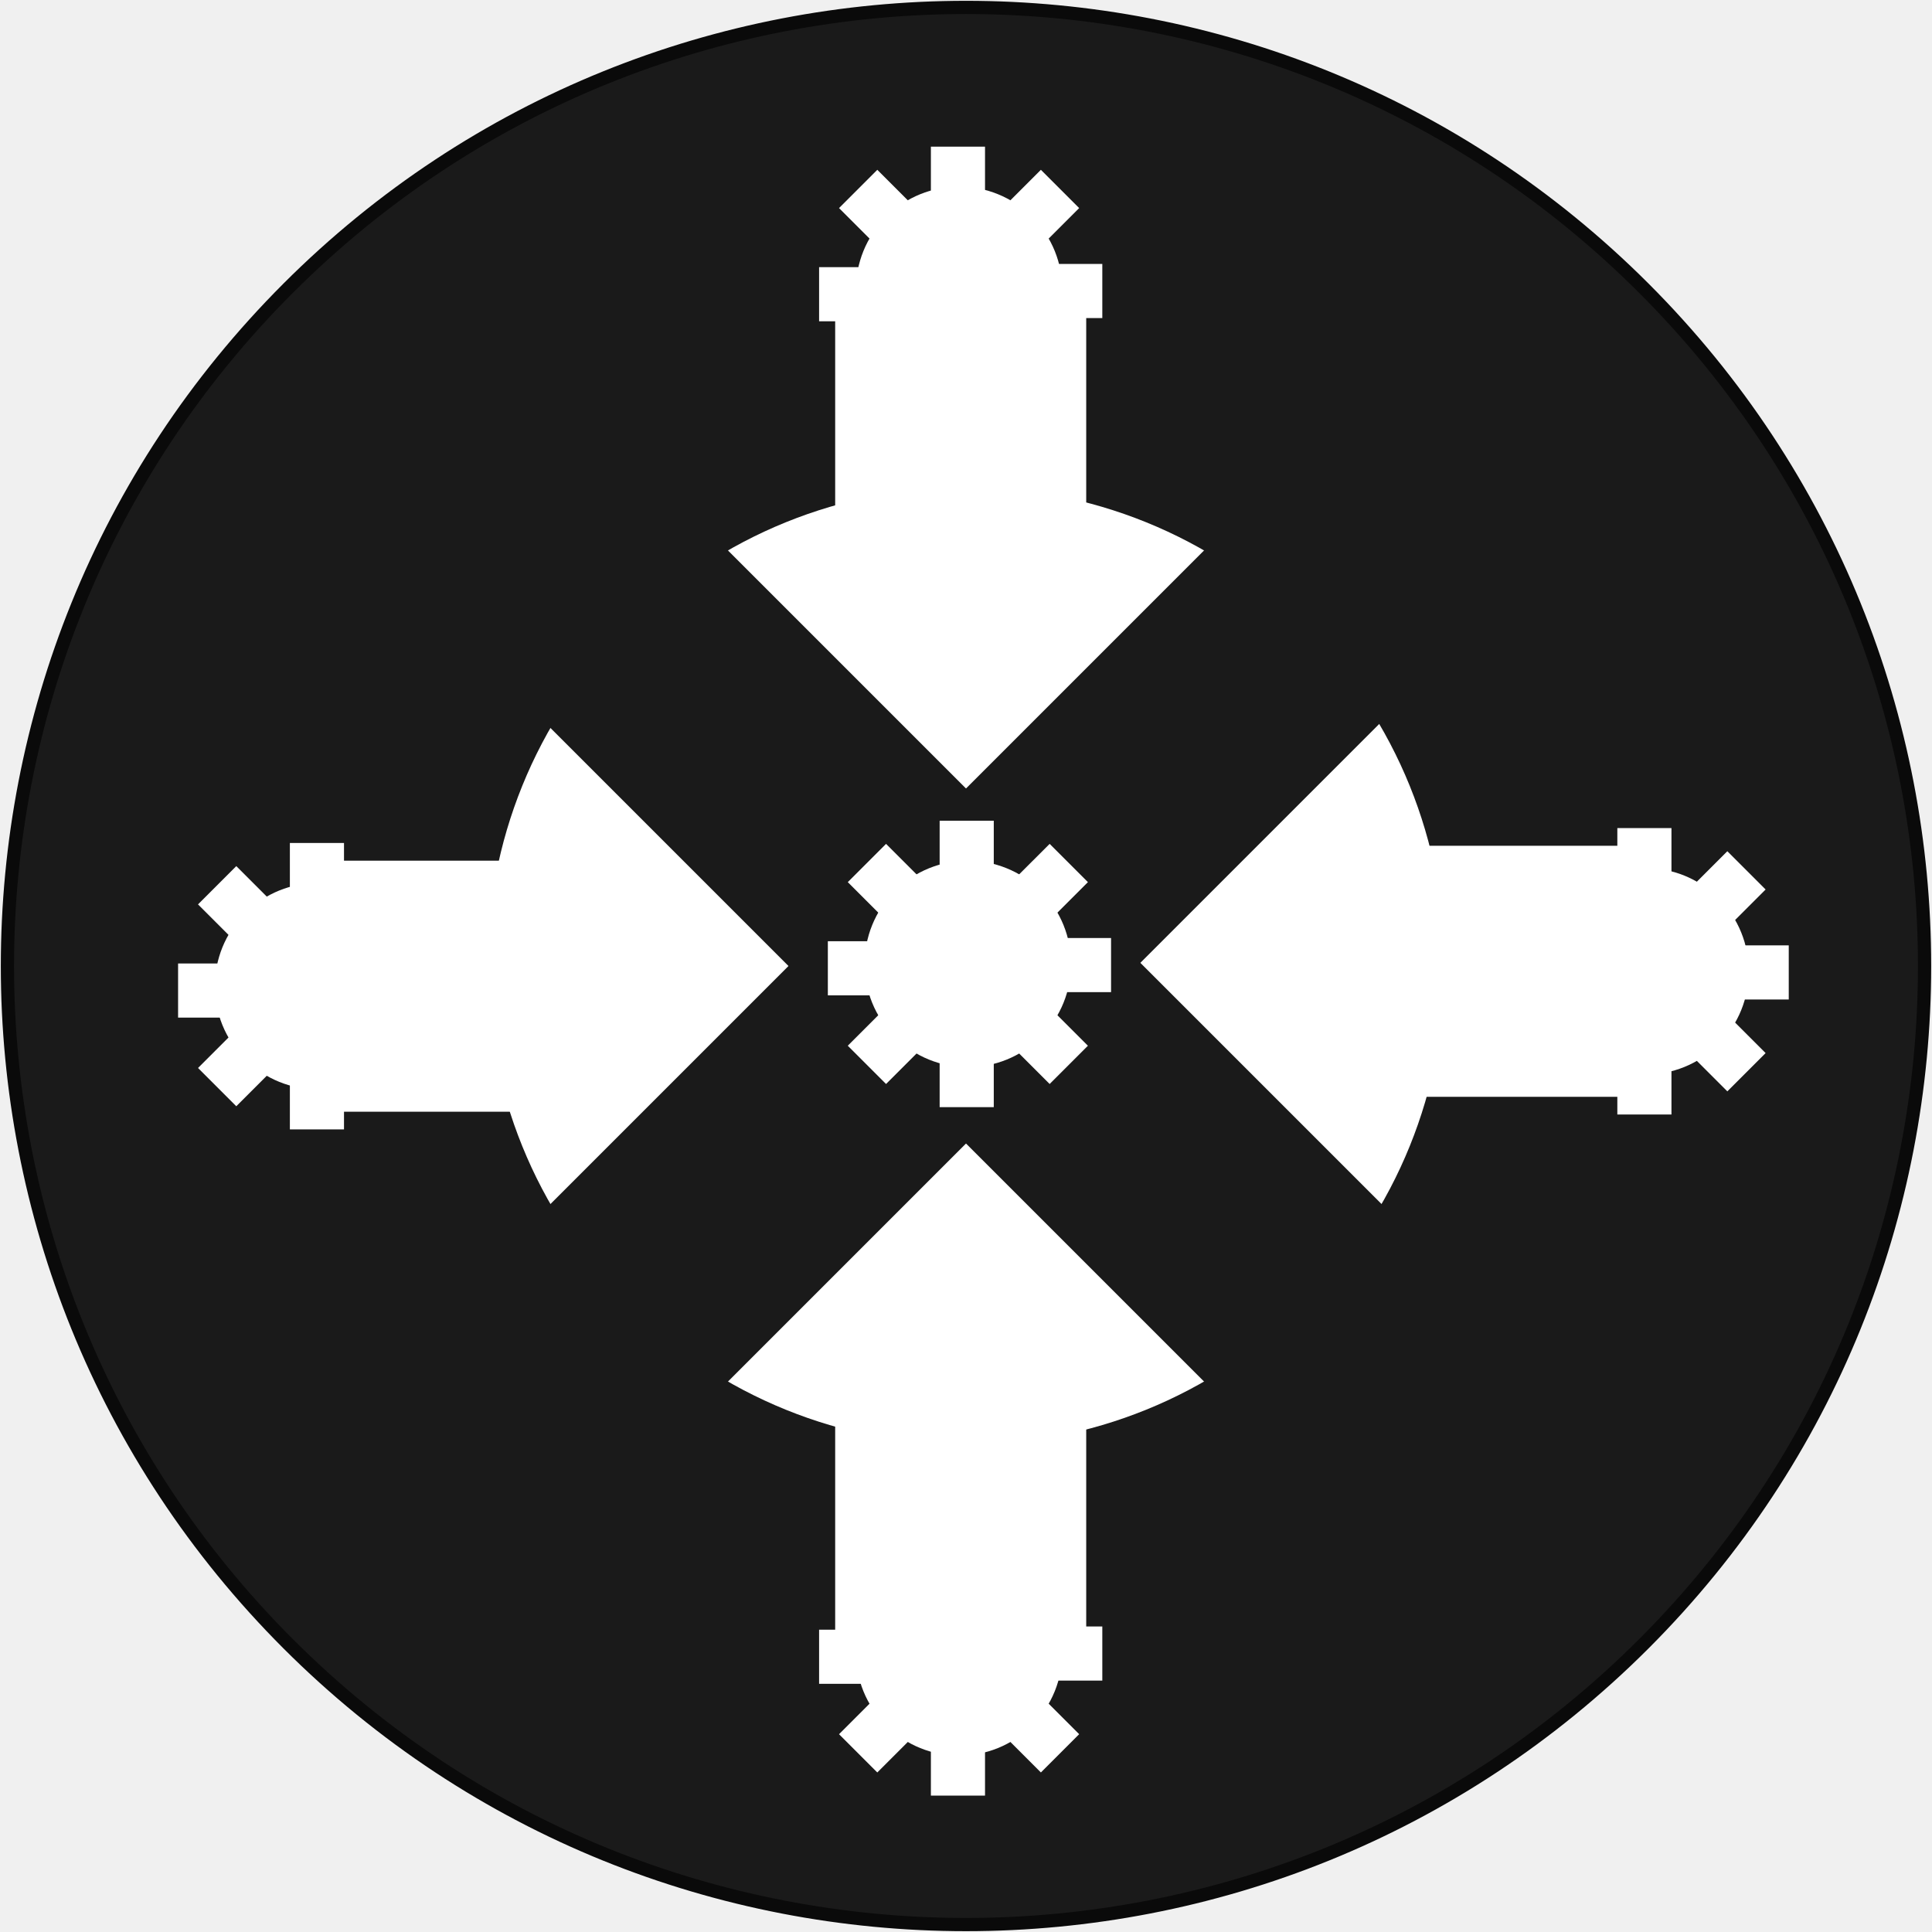
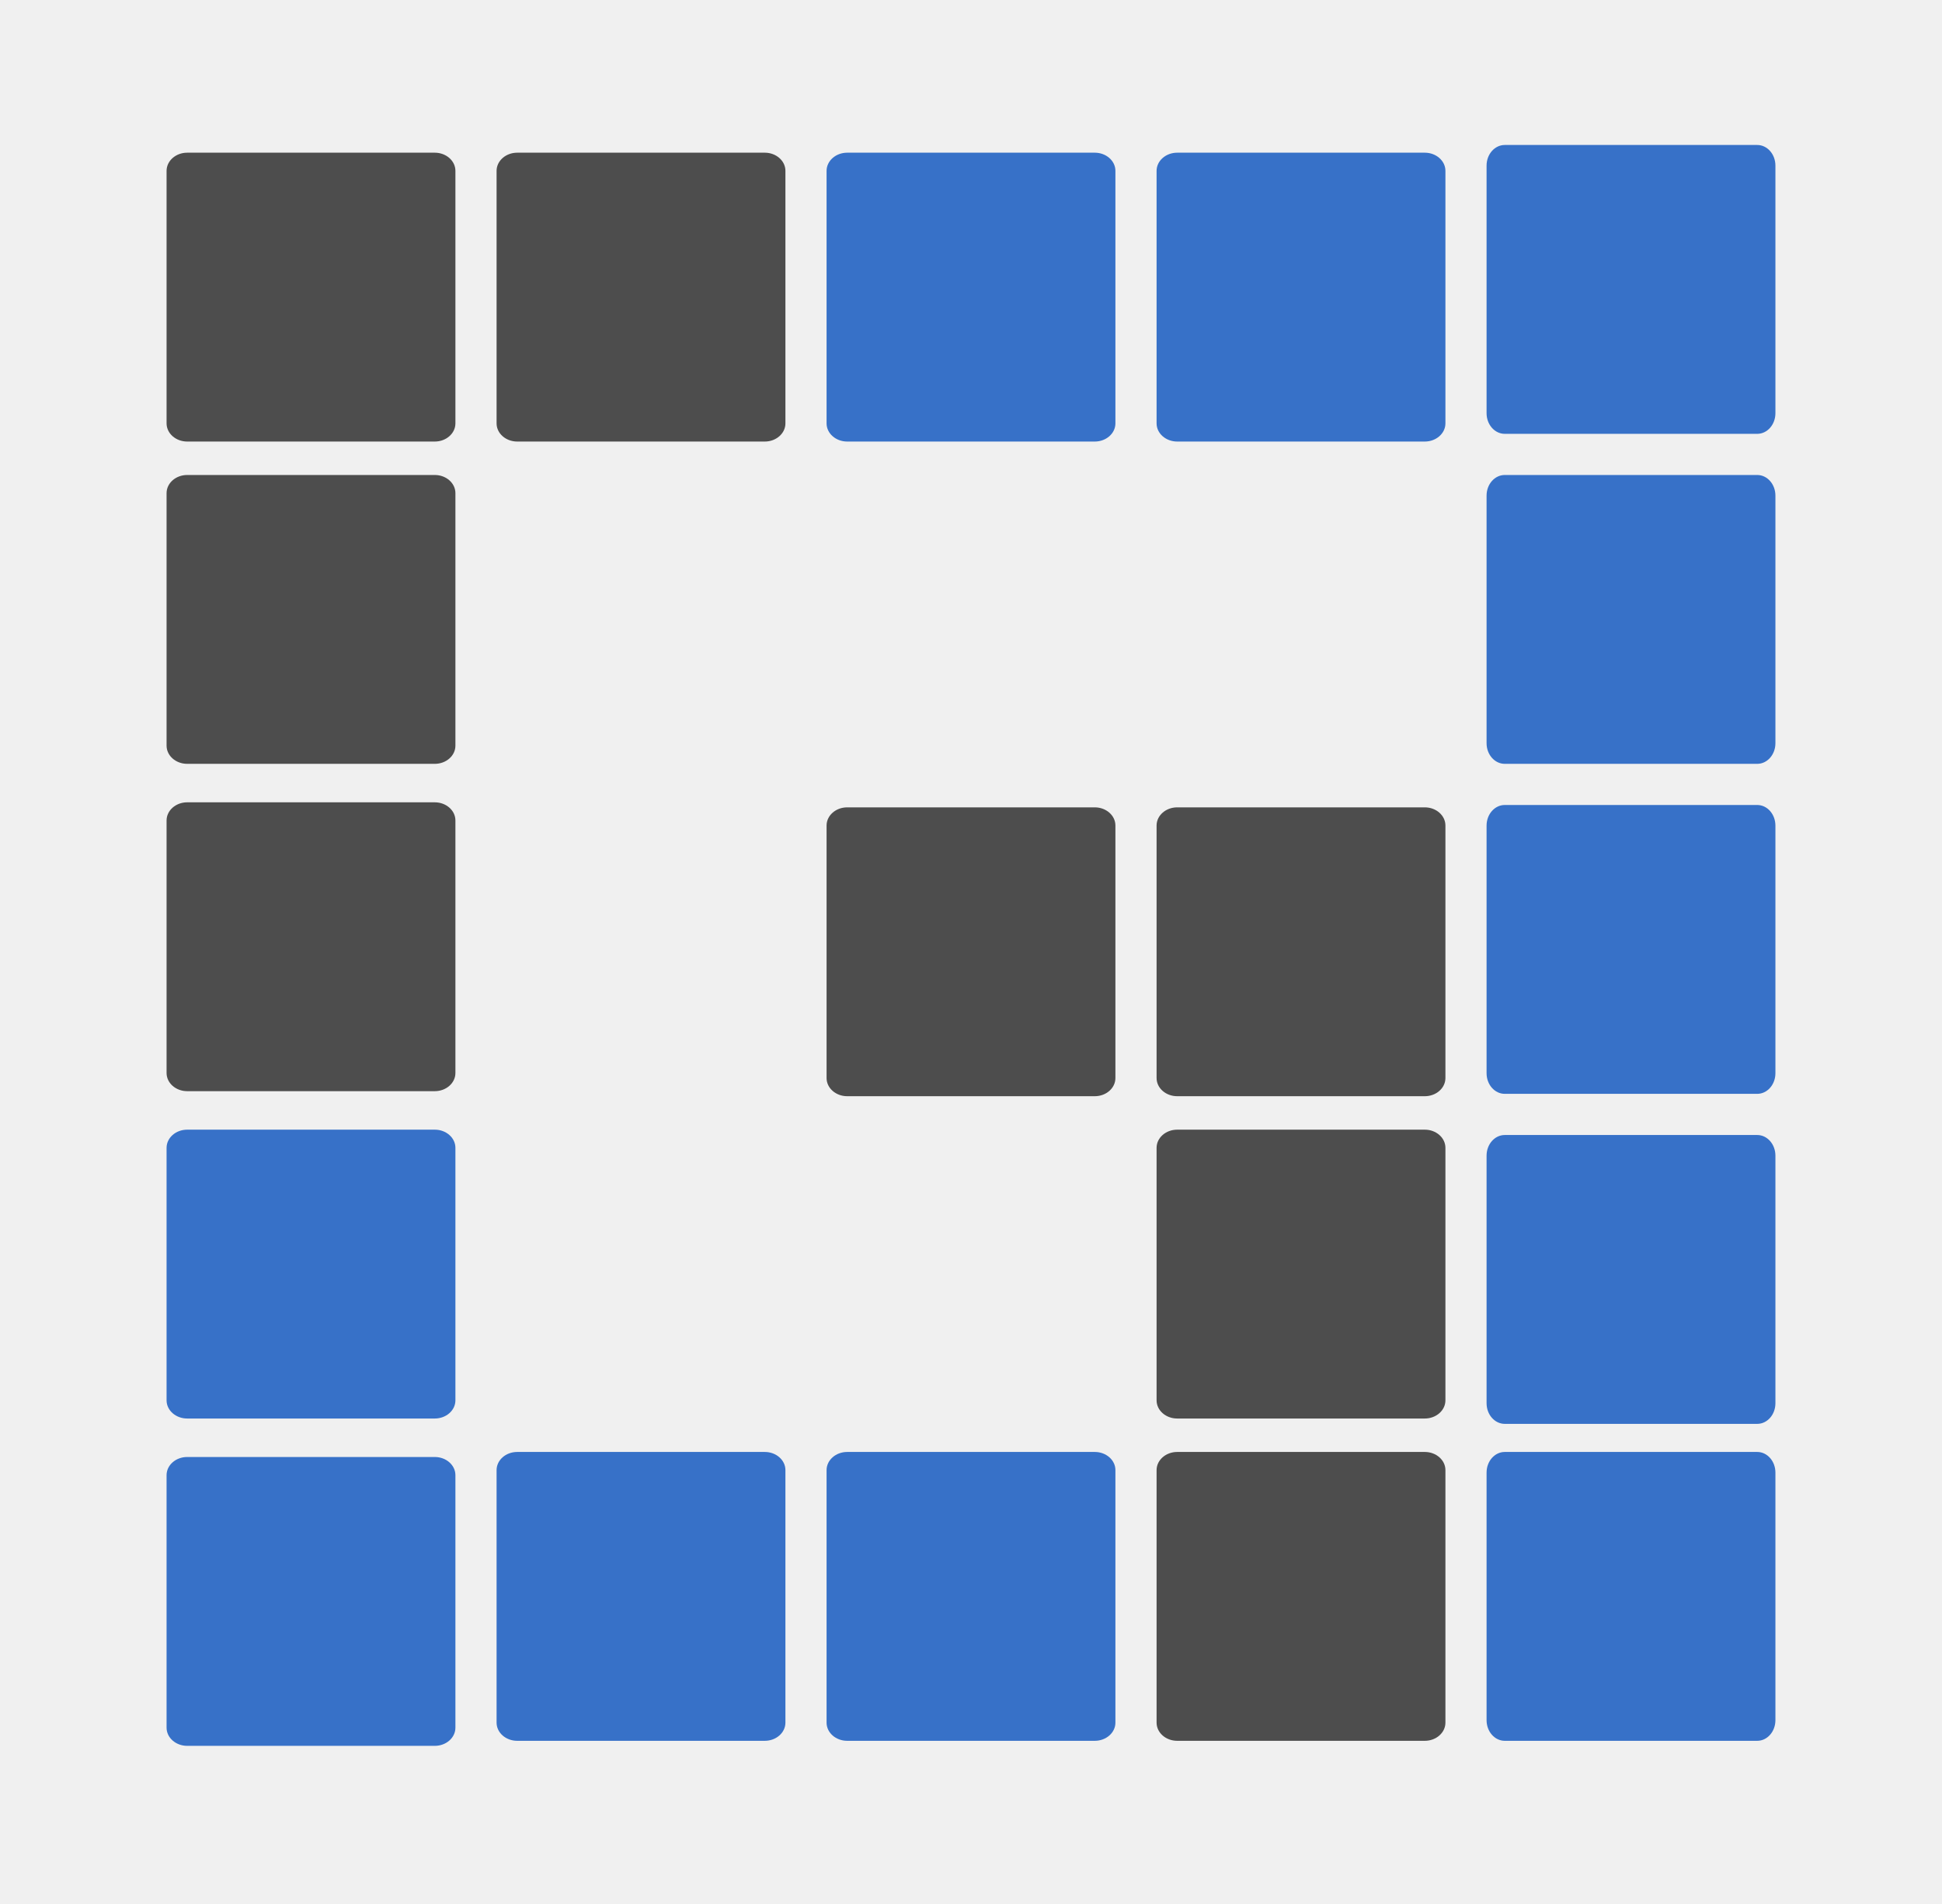
- <svg xmlns="http://www.w3.org/2000/svg" width="82.555mm" height="82.555mm" viewBox="0 0 82.555 82.555" version="1.1" id="svg5">
+ <svg xmlns="http://www.w3.org/2000/svg" width="127.186mm" height="124.665mm" viewBox="0 0 127.186 124.665" version="1.1" id="svg5" xml:space="preserve">
  <defs id="defs2">
    <linearGradient id="linearGradient43840">
      <stop style="stop-color:#977346;stop-opacity:1;" offset="0" id="stop43838" />
    </linearGradient>
  </defs>
-   <g id="layer1" transform="translate(-105.8347,-62.85982)">
-     <rect style="fill:#385b96;fill-opacity:1;stroke:none;stroke-width:0.565" id="rect20448-9-5" width="49.384" height="50.776" x="153.638" y="-54.09" ry="0" transform="rotate(45)" />
-     <rect style="fill:#1a1a1a;fill-opacity:1;stroke:#0a0a0a;stroke-width:0.565" id="rect17562-7-9-7-9" width="81.92" height="81.92" x="136.7" y="-71.348" ry="40.96" transform="rotate(45)" />
-     <circle style="fill:#ffffff;fill-opacity:1;stroke:none;stroke-width:0.565" id="path17564-9-7-7-7" cx="177.66" cy="-30.388" r="20.459" transform="rotate(45)" />
-     <rect style="fill:#1a1a1a;fill-opacity:1;stroke:none;stroke-width:0.627" id="rect18292-2-3-6-5" width="10.536" height="21.073" x="172.297" y="-55.054" transform="rotate(45)" />
-     <rect style="fill:#1a1a1a;fill-opacity:1;stroke:none;stroke-width:0.626" id="rect18292-7-02-6-7-3" width="10.727" height="19.223" x="172.297" y="-25.589" transform="rotate(45)" />
-     <rect style="fill:#1a1a1a;fill-opacity:1;stroke:none;stroke-width:0.621" id="rect18292-7-0-3-1-3-8" width="10.727" height="18.929" x="-35.751" y="-172.566" transform="rotate(135)" />
-     <rect style="fill:#1a1a1a;fill-opacity:1;stroke:none;stroke-width:0.774" id="rect18292-7-0-9-7-2-6-8" width="10.727" height="29.386" x="-35.752" y="-201.682" transform="matrix(-0.7071059,0.7071076,-0.7071059,-0.7071076,0,0)" />
-     <rect style="fill:#ffffff;fill-opacity:1;stroke:none;stroke-width:0.565" id="rect18292-7-0-9-3-5-9-5-3" width="10.727" height="13.845" x="-152.249" y="-89.599" transform="scale(-1)" />
-     <rect style="fill:#ffffff;fill-opacity:1;stroke:none;stroke-width:0.565" id="rect18292-7-0-9-3-0-9-3-6-1" width="10.727" height="12.463" x="-109.727" y="163.032" transform="rotate(-90)" />
-     <rect style="fill:#ffffff;fill-opacity:1;stroke:none;stroke-width:0.565" id="rect18292-7-0-9-3-0-6-2-1-3-8" width="10.727" height="11.088" x="-110.364" y="119.366" transform="rotate(-90)" ry="0" />
-     <rect style="fill:#ffffff;fill-opacity:1;stroke:none;stroke-width:0.565" id="rect18292-7-0-9-3-6-2-9-9-9" width="10.727" height="12.318" x="-152.249" y="-132.52" transform="scale(-1)" />
-     <g id="g22683-4-4-5-8" transform="matrix(0.1524552,0.1524552,-0.1524552,0.1524552,134.9786,48.04348)">
-       <circle style="fill:#ffffff;fill-opacity:1;stroke:none;stroke-width:0.565" id="path17564-7-8-0-97" cx="128.041" cy="50.388" r="20.459" />
-       <rect style="fill:#ffffff;fill-opacity:1;stroke:none;stroke-width:0.565" id="rect18292-8-1-9-7" width="10.727" height="15.66" x="122.678" y="22.099" />
-       <rect style="fill:#ffffff;fill-opacity:1;stroke:none;stroke-width:0.565" id="rect18292-7-4-2-6-6" width="10.727" height="15.66" x="122.678" y="63.017" />
-       <rect style="fill:#ffffff;fill-opacity:1;stroke:none;stroke-width:0.565" id="rect18292-7-0-5-9-3-4" width="10.727" height="15.66" x="45.024" y="-115.412" transform="rotate(90)" />
-       <rect style="fill:#ffffff;fill-opacity:1;stroke:none;stroke-width:0.565" id="rect18292-7-0-9-0-3-8-3" width="10.727" height="15.66" x="45.024" y="-156.33" transform="rotate(90)" />
-       <rect style="fill:#ffffff;fill-opacity:1;stroke:none;stroke-width:0.565" id="rect18292-7-0-9-3-3-9-5-03" width="10.727" height="15.66" x="-60.046" y="-113.446" transform="rotate(135)" />
-       <rect style="fill:#ffffff;fill-opacity:1;stroke:none;stroke-width:0.565" id="rect18292-7-0-9-3-0-61-0-6-0" width="10.727" height="15.66" x="-131.758" y="67.632" transform="rotate(-135)" />
-       <rect style="fill:#ffffff;fill-opacity:1;stroke:none;stroke-width:0.565" id="rect18292-7-0-9-3-0-6-0-8-1-9" width="10.727" height="15.66" x="-132.395" y="27.163" transform="rotate(-135)" />
-       <rect style="fill:#ffffff;fill-opacity:1;stroke:none;stroke-width:0.565" id="rect18292-7-0-9-3-6-6-8-1-2" width="10.727" height="15.66" x="-60.046" y="-154.551" transform="rotate(135)" />
-     </g>
-     <g id="g22683-4-4-5-5-5" transform="matrix(0.1524552,0.1524552,-0.1524552,0.1524552,107.5879,77.79755)">
-       <circle style="fill:#ffffff;fill-opacity:1;stroke:none;stroke-width:0.565" id="path17564-7-8-0-9-40" cx="128.041" cy="50.388" r="20.459" />
-       <rect style="fill:#ffffff;fill-opacity:1;stroke:none;stroke-width:0.565" id="rect18292-8-1-9-8-5" width="10.727" height="15.66" x="122.678" y="22.099" />
-       <rect style="fill:#ffffff;fill-opacity:1;stroke:none;stroke-width:0.565" id="rect18292-7-4-2-6-4-9" width="10.727" height="15.66" x="122.678" y="63.017" />
-       <rect style="fill:#ffffff;fill-opacity:1;stroke:none;stroke-width:0.565" id="rect18292-7-0-5-9-3-8-4" width="10.727" height="15.66" x="45.024" y="-115.412" transform="rotate(90)" />
-       <rect style="fill:#ffffff;fill-opacity:1;stroke:none;stroke-width:0.565" id="rect18292-7-0-9-0-3-8-1-6" width="10.727" height="15.66" x="45.024" y="-156.33" transform="rotate(90)" />
-       <rect style="fill:#ffffff;fill-opacity:1;stroke:none;stroke-width:0.565" id="rect18292-7-0-9-3-3-9-5-0-9" width="10.727" height="15.66" x="-60.046" y="-113.446" transform="rotate(135)" />
-       <rect style="fill:#ffffff;fill-opacity:1;stroke:none;stroke-width:0.565" id="rect18292-7-0-9-3-0-61-0-6-3-2" width="10.727" height="15.66" x="-131.758" y="67.632" transform="rotate(-135)" />
-       <rect style="fill:#ffffff;fill-opacity:1;stroke:none;stroke-width:0.565" id="rect18292-7-0-9-3-0-6-0-8-1-0-2" width="10.727" height="15.66" x="-132.395" y="27.163" transform="rotate(-135)" />
-       <rect style="fill:#ffffff;fill-opacity:1;stroke:none;stroke-width:0.565" id="rect18292-7-0-9-3-6-6-8-1-4-4" width="10.727" height="15.66" x="-60.046" y="-154.551" transform="rotate(135)" />
-     </g>
-     <g id="g22683-4-4-5-5-4-7" transform="matrix(0.1524552,0.1524552,-0.1524552,0.1524552,164.3106,77.16103)">
-       <circle style="fill:#ffffff;fill-opacity:1;stroke:none;stroke-width:0.565" id="path17564-7-8-0-9-4-7" cx="128.041" cy="50.388" r="20.459" />
-       <rect style="fill:#ffffff;fill-opacity:1;stroke:none;stroke-width:0.565" id="rect18292-8-1-9-8-4-5" width="10.727" height="15.66" x="122.678" y="22.099" />
-       <rect style="fill:#ffffff;fill-opacity:1;stroke:none;stroke-width:0.565" id="rect18292-7-4-2-6-4-7-4" width="10.727" height="15.66" x="122.678" y="63.017" />
-       <rect style="fill:#ffffff;fill-opacity:1;stroke:none;stroke-width:0.565" id="rect18292-7-0-5-9-3-8-6-81" width="10.727" height="15.66" x="45.024" y="-115.412" transform="rotate(90)" />
-       <rect style="fill:#ffffff;fill-opacity:1;stroke:none;stroke-width:0.565" id="rect18292-7-0-9-0-3-8-1-3-2" width="10.727" height="15.66" x="45.024" y="-156.33" transform="rotate(90)" />
-       <rect style="fill:#ffffff;fill-opacity:1;stroke:none;stroke-width:0.565" id="rect18292-7-0-9-3-3-9-5-0-1-8" width="10.727" height="15.66" x="-60.046" y="-113.446" transform="rotate(135)" />
-       <rect style="fill:#ffffff;fill-opacity:1;stroke:none;stroke-width:0.565" id="rect18292-7-0-9-3-0-61-0-6-3-7-9" width="10.727" height="15.66" x="-131.758" y="67.632" transform="rotate(-135)" />
-       <rect style="fill:#ffffff;fill-opacity:1;stroke:none;stroke-width:0.565" id="rect18292-7-0-9-3-0-6-0-8-1-0-5-3" width="10.727" height="15.66" x="-132.395" y="27.163" transform="rotate(-135)" />
-       <rect style="fill:#ffffff;fill-opacity:1;stroke:none;stroke-width:0.565" id="rect18292-7-0-9-3-6-6-8-1-4-9-6" width="10.727" height="15.66" x="-60.046" y="-154.551" transform="rotate(135)" />
-     </g>
-     <g id="g22683-4-4-5-5-4-6-8" transform="matrix(0.1524552,0.1524552,-0.1524552,0.1524552,134.9786,106.2648)">
-       <circle style="fill:#ffffff;fill-opacity:1;stroke:none;stroke-width:0.565" id="path17564-7-8-0-9-4-2-0" cx="128.041" cy="50.388" r="20.459" />
-       <rect style="fill:#ffffff;fill-opacity:1;stroke:none;stroke-width:0.565" id="rect18292-8-1-9-8-4-1-2" width="10.727" height="15.66" x="122.678" y="22.099" />
-       <rect style="fill:#ffffff;fill-opacity:1;stroke:none;stroke-width:0.565" id="rect18292-7-4-2-6-4-7-7-1" width="10.727" height="15.66" x="122.678" y="63.017" />
-       <rect style="fill:#ffffff;fill-opacity:1;stroke:none;stroke-width:0.565" id="rect18292-7-0-5-9-3-8-6-8-0" width="10.727" height="15.66" x="45.024" y="-115.412" transform="rotate(90)" />
-       <rect style="fill:#ffffff;fill-opacity:1;stroke:none;stroke-width:0.565" id="rect18292-7-0-9-0-3-8-1-3-5-5" width="10.727" height="15.66" x="45.024" y="-156.33" transform="rotate(90)" />
-       <rect style="fill:#ffffff;fill-opacity:1;stroke:none;stroke-width:0.565" id="rect18292-7-0-9-3-3-9-5-0-1-7-1" width="10.727" height="15.66" x="-60.046" y="-113.446" transform="rotate(135)" />
-       <rect style="fill:#ffffff;fill-opacity:1;stroke:none;stroke-width:0.565" id="rect18292-7-0-9-3-0-61-0-6-3-7-4-1" width="10.727" height="15.66" x="-131.758" y="67.632" transform="rotate(-135)" />
-       <rect style="fill:#ffffff;fill-opacity:1;stroke:none;stroke-width:0.565" id="rect18292-7-0-9-3-0-6-0-8-1-0-5-1-0" width="10.727" height="15.66" x="-132.395" y="27.163" transform="rotate(-135)" />
-       <rect style="fill:#ffffff;fill-opacity:1;stroke:none;stroke-width:0.565" id="rect18292-7-0-9-3-6-6-8-1-4-9-8-8" width="10.727" height="15.66" x="-60.046" y="-154.551" transform="rotate(135)" />
-     </g>
-     <g id="g22683-4-4-6" transform="matrix(0.1524552,0.1524552,-0.1524552,0.1524552,135.3526,76.84662)">
-       <circle style="fill:#ffffff;fill-opacity:1;stroke:none;stroke-width:0.565" id="path17564-7-8-4" cx="128.041" cy="50.388" r="20.459" />
-       <rect style="fill:#ffffff;fill-opacity:1;stroke:none;stroke-width:0.565" id="rect18292-8-1-3" width="10.727" height="15.66" x="122.678" y="22.099" />
-       <rect style="fill:#ffffff;fill-opacity:1;stroke:none;stroke-width:0.565" id="rect18292-7-4-2-3" width="10.727" height="15.66" x="122.678" y="63.017" />
-       <rect style="fill:#ffffff;fill-opacity:1;stroke:none;stroke-width:0.565" id="rect18292-7-0-5-9-38" width="10.727" height="15.66" x="45.024" y="-115.412" transform="rotate(90)" />
-       <rect style="fill:#ffffff;fill-opacity:1;stroke:none;stroke-width:0.565" id="rect18292-7-0-9-0-3-6" width="10.727" height="15.66" x="45.024" y="-156.33" transform="rotate(90)" />
-       <rect style="fill:#ffffff;fill-opacity:1;stroke:none;stroke-width:0.565" id="rect18292-7-0-9-3-3-9-0" width="10.727" height="15.66" x="-60.046" y="-113.446" transform="rotate(135)" />
-       <rect style="fill:#ffffff;fill-opacity:1;stroke:none;stroke-width:0.565" id="rect18292-7-0-9-3-0-61-0-4" width="10.727" height="15.66" x="-131.758" y="67.632" transform="rotate(-135)" />
-       <rect style="fill:#ffffff;fill-opacity:1;stroke:none;stroke-width:0.565" id="rect18292-7-0-9-3-0-6-0-8-8" width="10.727" height="15.66" x="-132.395" y="27.163" transform="rotate(-135)" />
-       <rect style="fill:#ffffff;fill-opacity:1;stroke:none;stroke-width:0.565" id="rect18292-7-0-9-3-6-6-8-8" width="10.727" height="15.66" x="-60.046" y="-154.551" transform="rotate(135)" />
-     </g>
+   <g id="layer1" transform="translate(32.42911,-622.9531)">
+     <rect style="fill:none;fill-opacity:1;stroke:none;stroke-width:0.142;stroke-dasharray:none;stroke-opacity:0.312" id="rect27157" width="127.186" height="124.665" x="-32.429" y="622.953" rx="15.337" ry="17.509" />
+     <rect style="fill:#3771c8;fill-opacity:1;stroke:none;stroke-width:0.165;stroke-linecap:butt;stroke-linejoin:miter;stroke-dasharray:none;stroke-opacity:0.312" id="rect40555-3-9-2-0-6-8-2-6-9-5-0-4-7" width="18.917" height="18.917" x="-651.365" y="64.93" rx="1.351" ry="1.191" transform="rotate(-90)" />
+     <rect style="fill:#3771c8;fill-opacity:1;stroke:none;stroke-width:0.165;stroke-linecap:butt;stroke-linejoin:miter;stroke-dasharray:none;stroke-opacity:0.312" id="rect40555-3-9-2-0-6-8-2-6-9-6" width="18.917" height="18.917" x="-672.977" y="64.93" rx="1.351" ry="1.191" transform="rotate(-90)" />
+     <rect style="fill:#3771c8;fill-opacity:1;stroke:none;stroke-width:0.165;stroke-linecap:butt;stroke-linejoin:miter;stroke-dasharray:none;stroke-opacity:0.312" id="rect40555-3-9-2-0-6-8-2-6-9-5-0-2" width="18.917" height="18.917" x="-694.589" y="64.93" rx="1.351" ry="1.191" transform="rotate(-90)" />
+     <rect style="fill:#3771c8;fill-opacity:1;stroke:none;stroke-width:0.165;stroke-linecap:butt;stroke-linejoin:miter;stroke-dasharray:none;stroke-opacity:0.312" id="rect40555-3-9-2-0-6-8-2-6-9-5-0-4-2" width="18.917" height="18.917" x="-716.202" y="64.93" rx="1.351" ry="1.191" transform="rotate(-90)" />
+     <rect style="fill:#3771c8;fill-opacity:1;stroke:none;stroke-width:0.165;stroke-linecap:butt;stroke-linejoin:miter;stroke-dasharray:none;stroke-opacity:0.312" id="rect40555-3-9-2-0-6-8-2-6-9-5-0-4-2-4" width="18.917" height="18.917" x="-736.959" y="64.93" rx="1.351" ry="1.191" transform="rotate(-90)" />
+     <rect style="fill:#3771c8;fill-opacity:1;stroke:none;stroke-width:0.165;stroke-linecap:butt;stroke-linejoin:miter;stroke-dasharray:none;stroke-opacity:0.312" id="rect40555-3-9-3" width="18.917" height="18.917" x="2.603" y="-737.289" rx="1.351" ry="1.191" transform="scale(-1)" />
+     <rect style="fill:#3771c8;fill-opacity:1;stroke:none;stroke-width:0.165;stroke-linecap:butt;stroke-linejoin:miter;stroke-dasharray:none;stroke-opacity:0.312" id="rect40555-3-9-2-3" width="18.917" height="18.917" x="-19.01" y="-736.959" rx="1.351" ry="1.191" transform="scale(-1)" />
+     <rect style="fill:#3771c8;fill-opacity:1;stroke:none;stroke-width:0.165;stroke-linecap:butt;stroke-linejoin:miter;stroke-dasharray:none;stroke-opacity:0.312" id="rect40555-3-9-2-0-3" width="18.917" height="18.917" x="-40.622" y="-736.959" rx="1.351" ry="1.191" transform="scale(-1)" />
+     <rect style="fill:#4d4d4d;fill-opacity:1;stroke:none;stroke-width:0.165;stroke-linecap:butt;stroke-linejoin:miter;stroke-dasharray:none;stroke-opacity:0.312" id="rect40555-3-9-2-0-6-86" width="18.917" height="18.917" x="-62.235" y="-736.959" rx="1.351" ry="1.191" transform="scale(-1)" />
+     <rect style="fill:#4d4d4d;fill-opacity:1;stroke:none;stroke-width:0.165;stroke-linecap:butt;stroke-linejoin:miter;stroke-dasharray:none;stroke-opacity:0.312" id="rect40555-3-9-2-0-6-8-0" width="18.917" height="18.917" x="-62.235" y="-715.852" rx="1.351" ry="1.191" transform="scale(-1)" />
+     <rect style="fill:#4d4d4d;fill-opacity:1;stroke:none;stroke-width:0.165;stroke-linecap:butt;stroke-linejoin:miter;stroke-dasharray:none;stroke-opacity:0.312" id="rect40555-3-9-2-0-6-8-6-48" width="18.917" height="18.917" x="-62.235" y="-694.744" rx="1.351" ry="1.191" transform="scale(-1)" />
+     <rect style="fill:#4d4d4d;fill-opacity:1;stroke:none;stroke-width:0.165;stroke-linecap:butt;stroke-linejoin:miter;stroke-dasharray:none;stroke-opacity:0.312" id="rect40555-3-9-2-0-6-8-6-4-8" width="18.917" height="18.917" x="-40.622" y="-694.744" rx="1.351" ry="1.191" transform="scale(-1)" />
+     <rect style="fill:#4d4d4d;fill-opacity:1;stroke:none;stroke-width:0.165;stroke-linecap:butt;stroke-linejoin:miter;stroke-dasharray:none;stroke-opacity:0.312" id="rect40555-3-9-2-0-6-8-2-8" width="18.917" height="18.917" x="2.603" y="-694.414" rx="1.351" ry="1.191" transform="scale(-1)" />
+     <rect style="fill:#4d4d4d;fill-opacity:1;stroke:none;stroke-width:0.165;stroke-linecap:butt;stroke-linejoin:miter;stroke-dasharray:none;stroke-opacity:0.312" id="rect40555-3-9-2-0-6-8-2-6-97" width="18.917" height="18.917" x="-19.01" y="-651.87" rx="1.351" ry="1.191" transform="scale(-1)" />
+     <rect style="fill:#4d4d4d;fill-opacity:1;stroke:none;stroke-width:0.165;stroke-linecap:butt;stroke-linejoin:miter;stroke-dasharray:none;stroke-opacity:0.312" id="rect40555-3-9-2-0-6-8-6-48-0-2" width="18.917" height="18.917" x="2.603" y="-672.977" rx="1.351" ry="1.191" transform="scale(-1)" />
+     <rect style="fill:#4d4d4d;fill-opacity:1;stroke:none;stroke-width:0.165;stroke-linecap:butt;stroke-linejoin:miter;stroke-dasharray:none;stroke-opacity:0.312" id="rect40555-3-9-2-0-6-8-6-48-0-9-5" width="18.917" height="18.917" x="2.603" y="-651.87" rx="1.351" ry="1.191" transform="scale(-1)" />
+     <rect style="fill:#3771c8;fill-opacity:1;stroke:none;stroke-width:0.165;stroke-linecap:butt;stroke-linejoin:miter;stroke-dasharray:none;stroke-opacity:0.312" id="rect40555-3-9-2-0-6-8-2-6-97-0" width="18.917" height="18.917" x="-62.235" y="-651.87" rx="1.351" ry="1.191" transform="scale(-1)" />
+     <rect style="fill:#3771c8;fill-opacity:1;stroke:none;stroke-width:0.165;stroke-linecap:butt;stroke-linejoin:miter;stroke-dasharray:none;stroke-opacity:0.312" id="rect40555-3-9-2-0-6-8-6-48-0-9-5-5" width="18.917" height="18.917" x="-40.622" y="-651.87" rx="1.351" ry="1.191" transform="scale(-1)" />
+     <rect style="fill:#3771c8;fill-opacity:1;stroke:none;stroke-width:0.165;stroke-linecap:butt;stroke-linejoin:miter;stroke-dasharray:none;stroke-opacity:0.312" id="rect40555-3-9-2-0-6-8-9-3" width="18.917" height="18.917" x="2.603" y="-715.852" rx="1.351" ry="1.191" transform="scale(-1)" />
  </g>
</svg>
